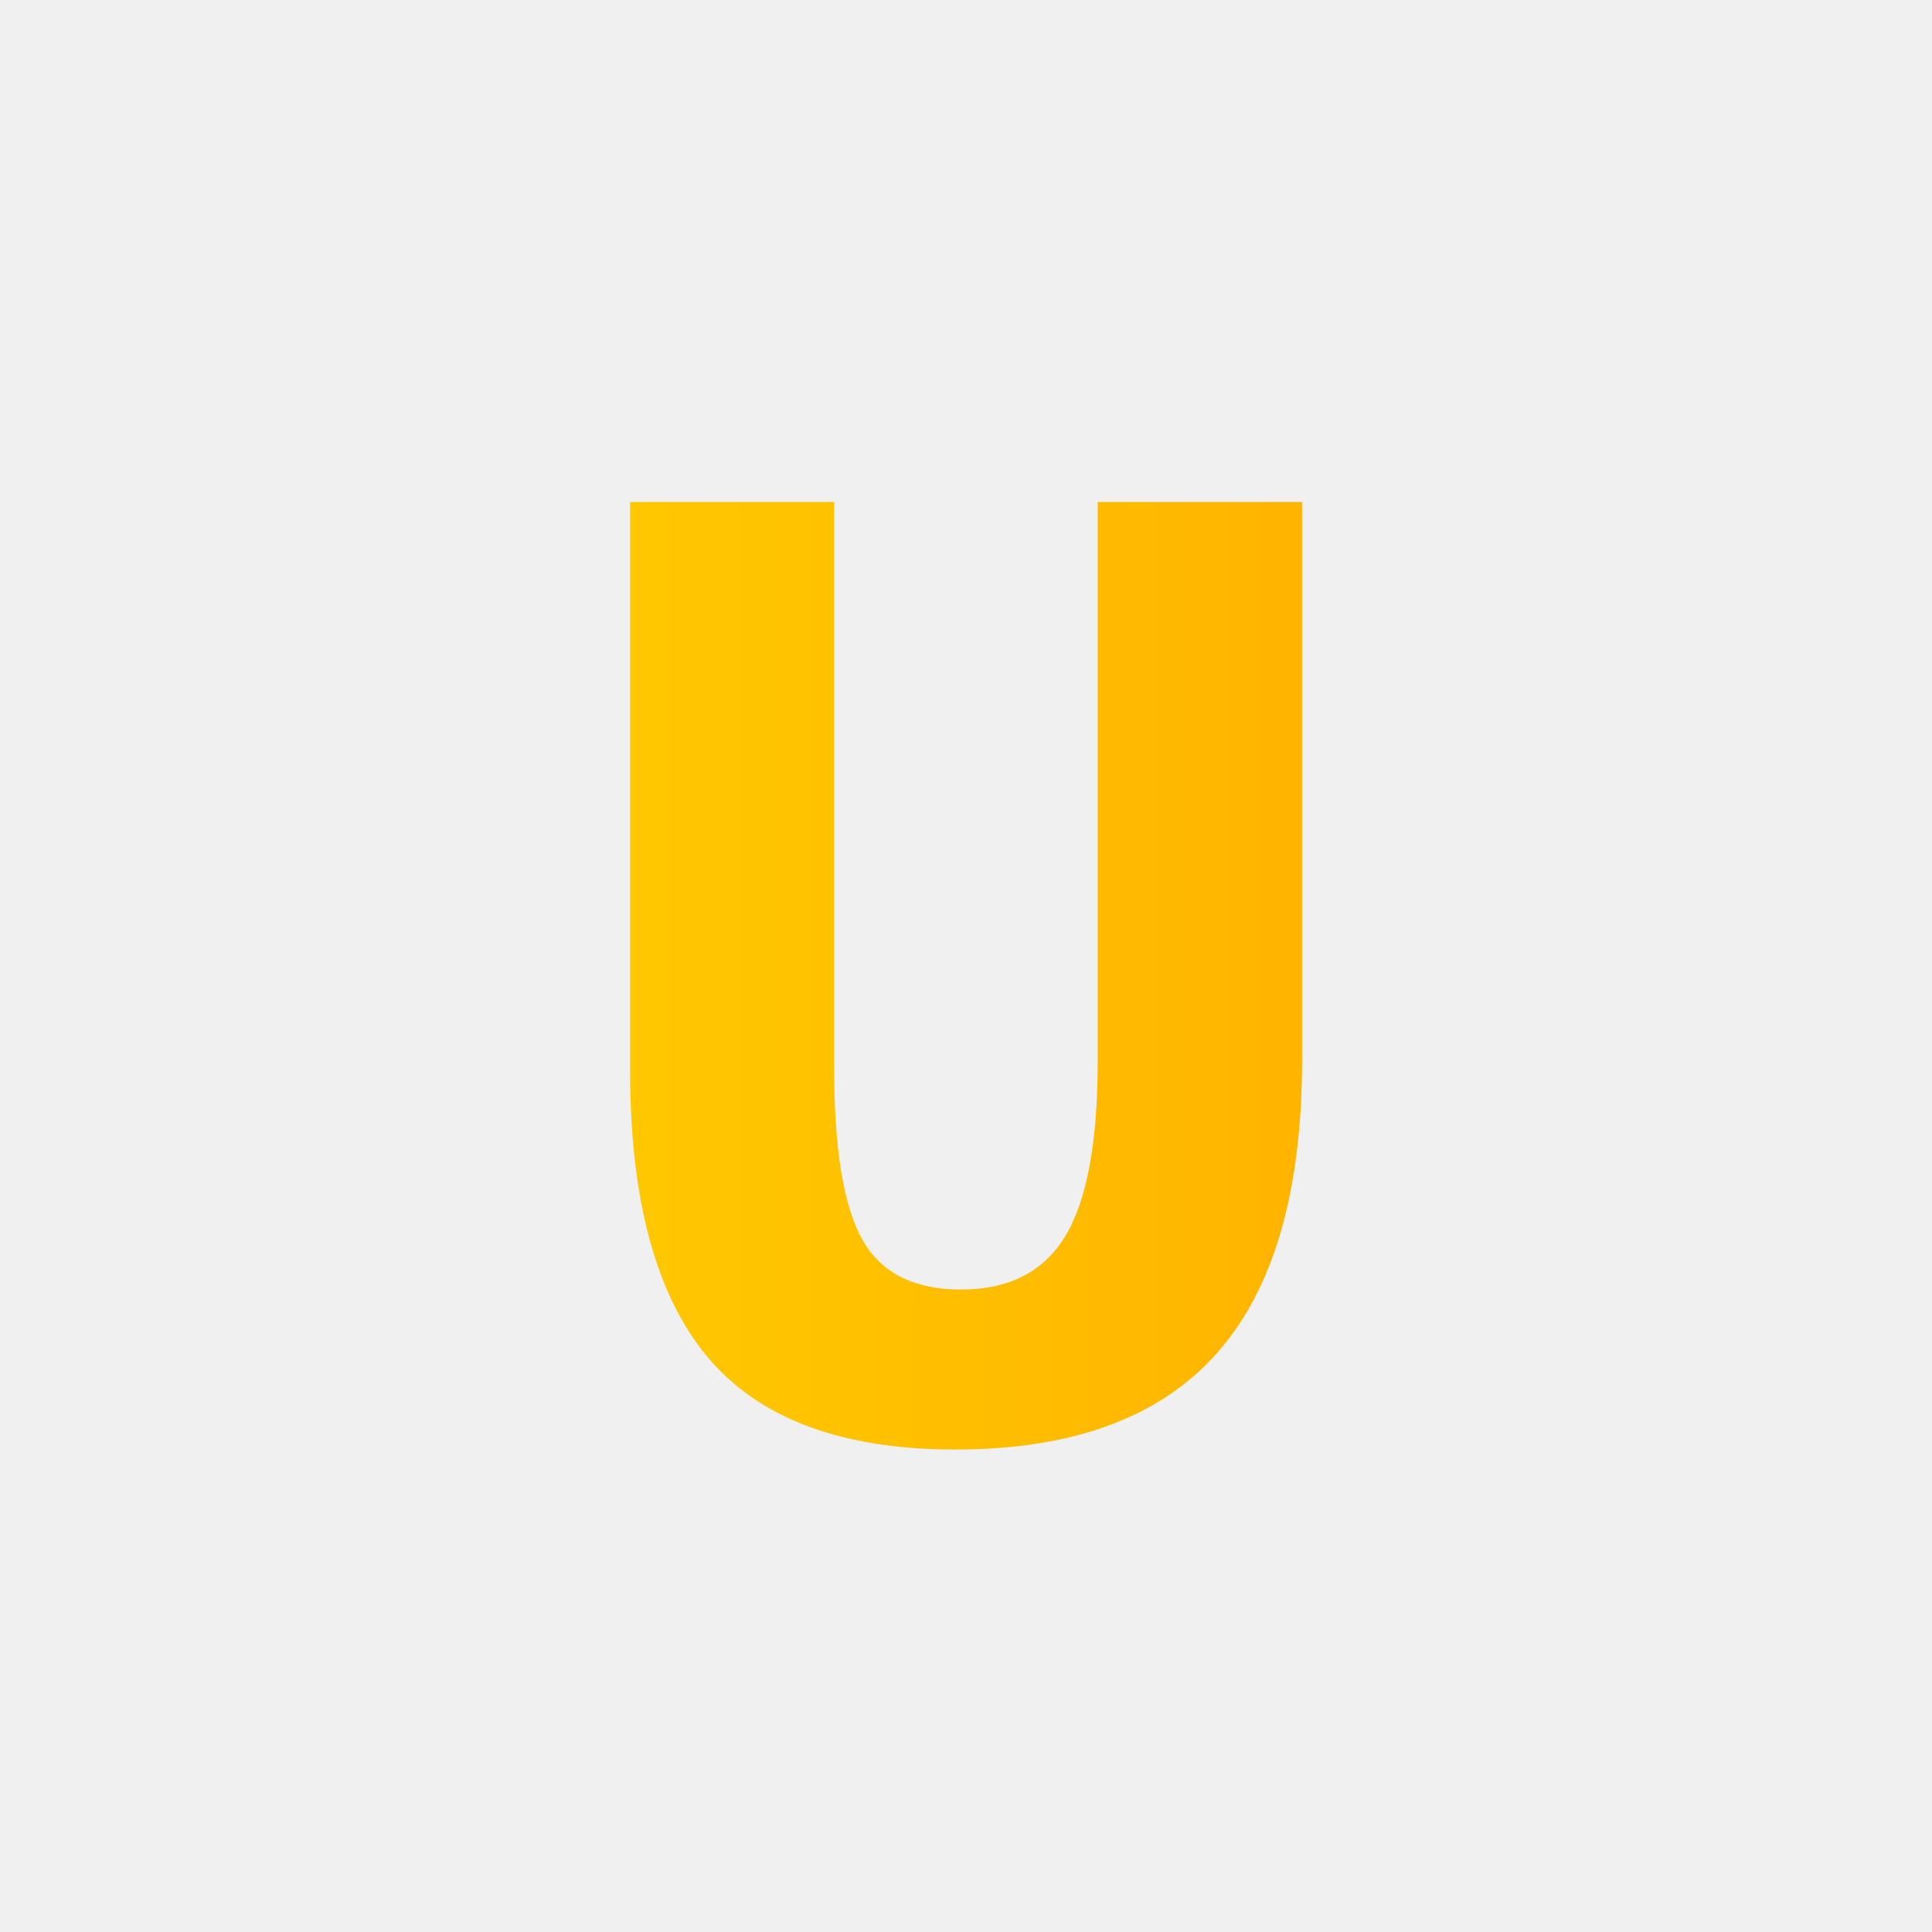
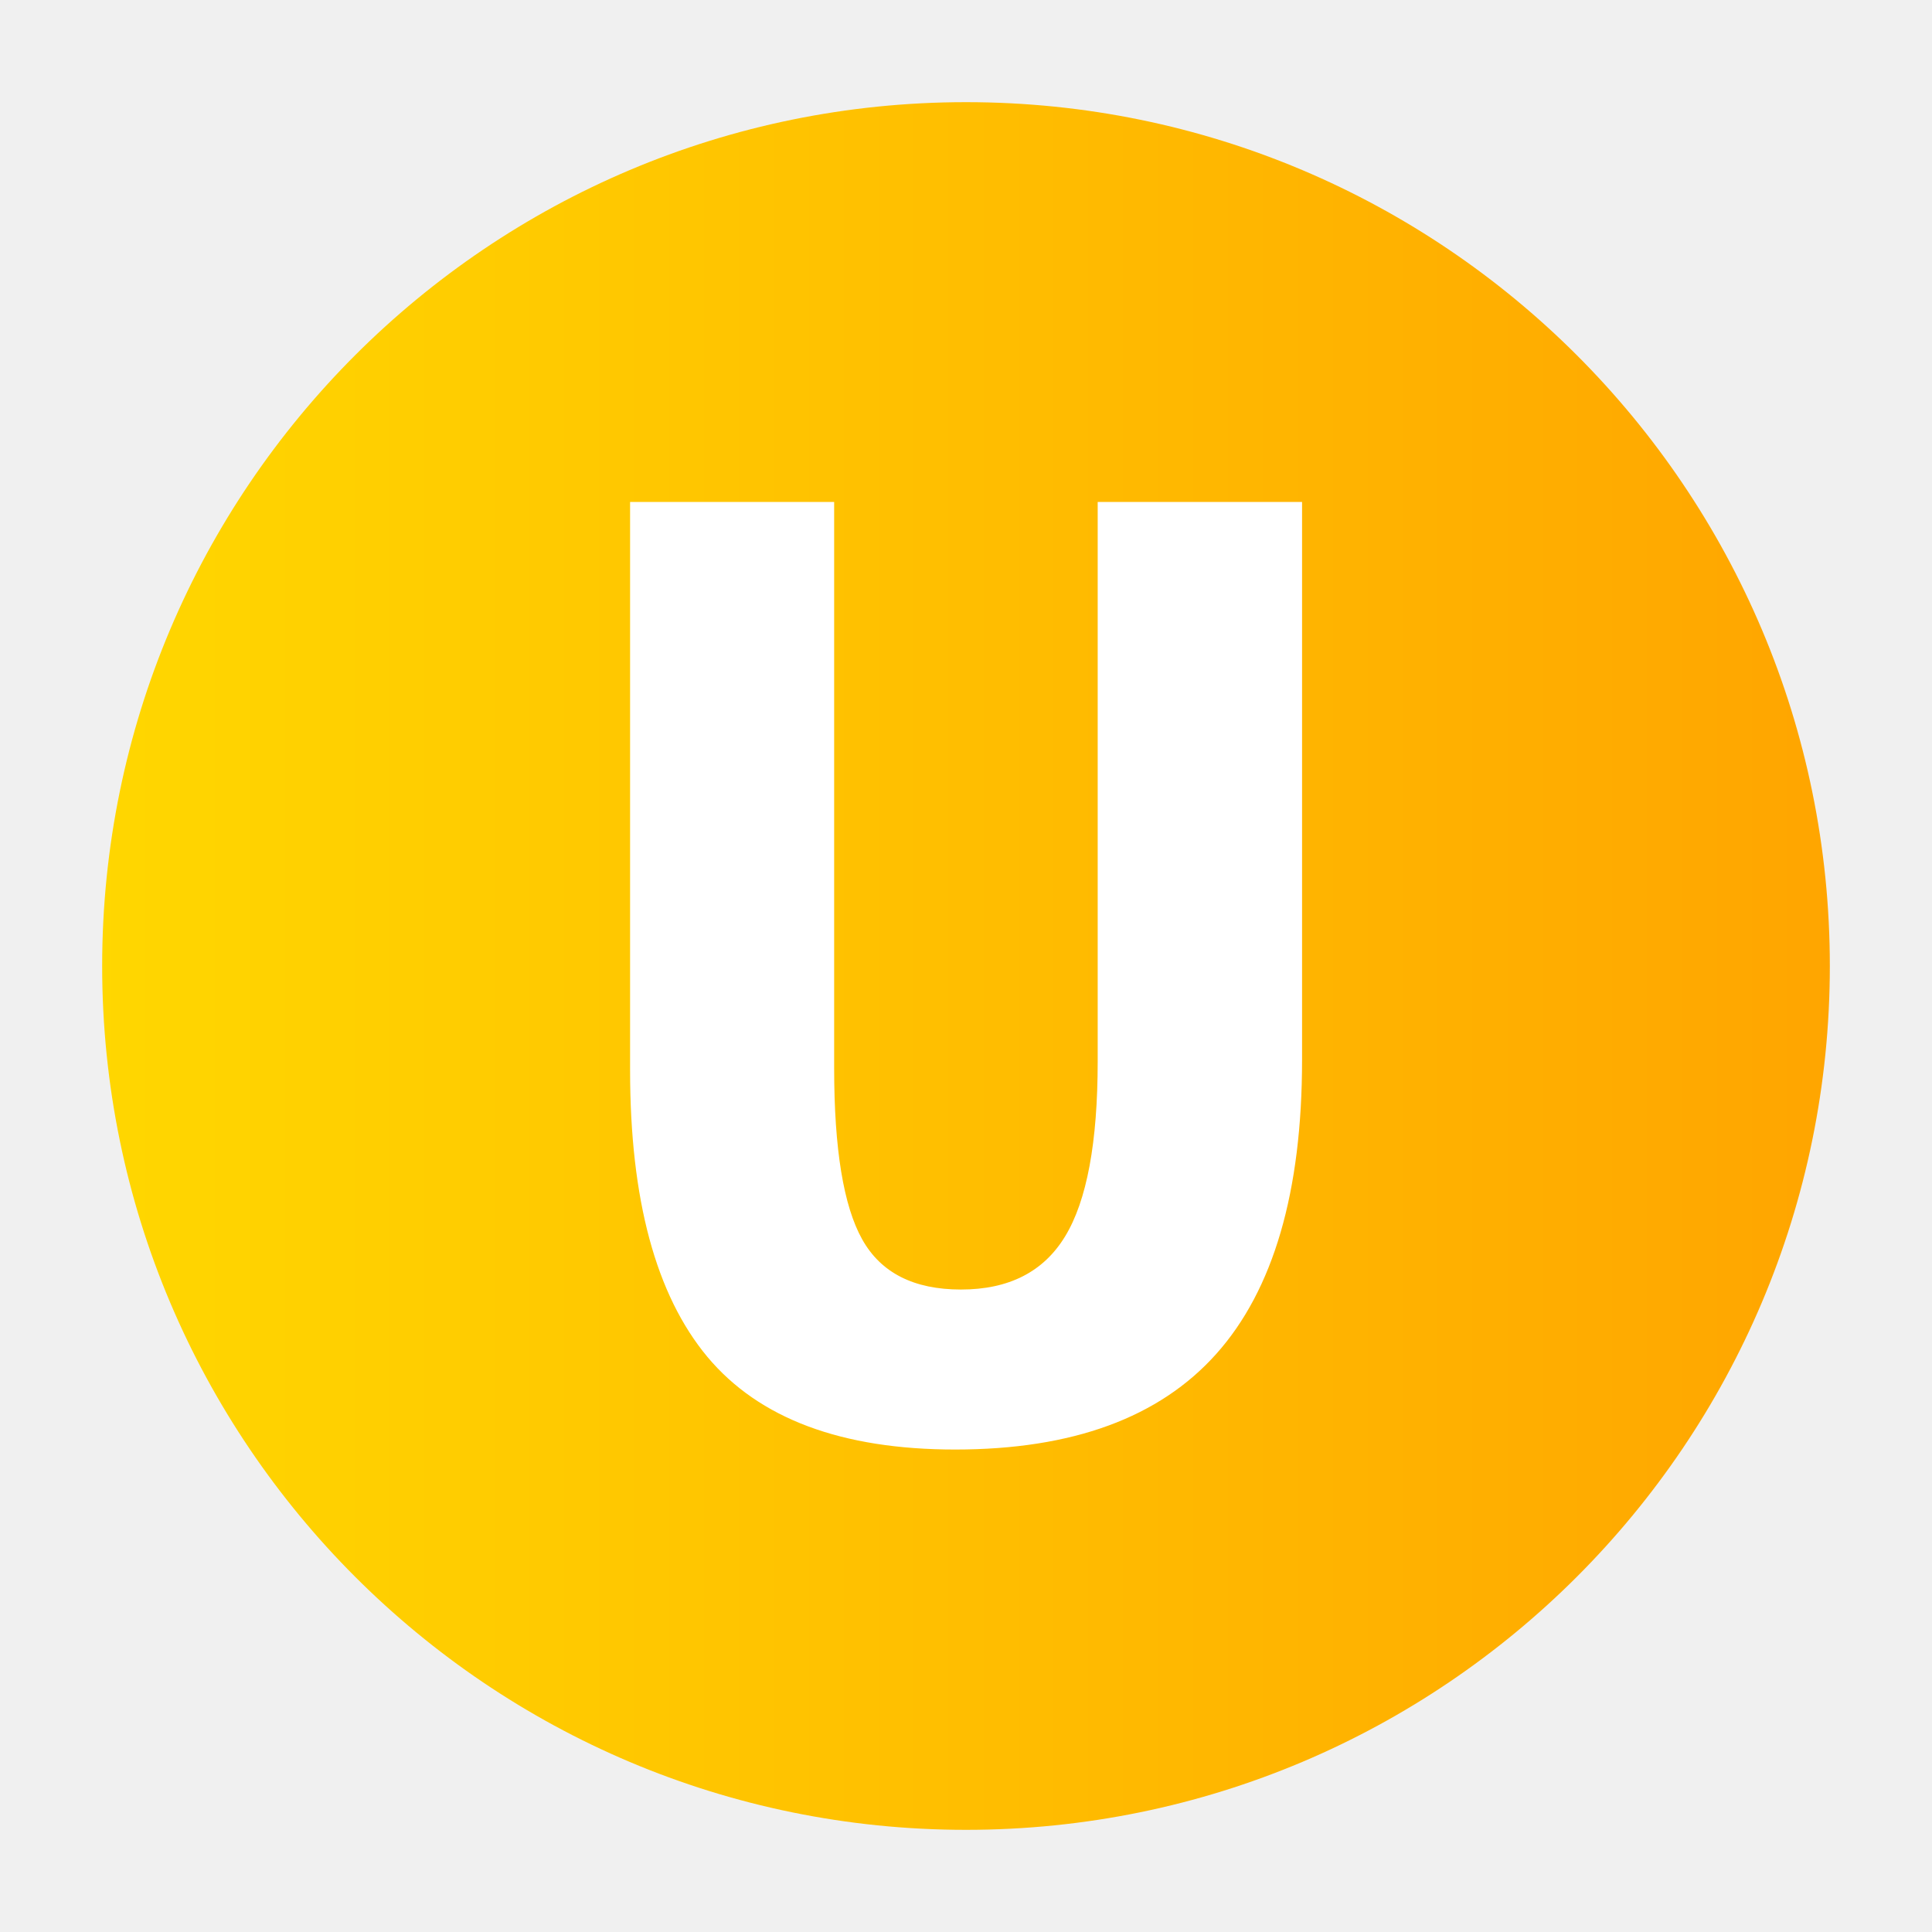
<svg xmlns="http://www.w3.org/2000/svg" viewBox="0 0 100 100">
  <defs>
-     <mask id="text-mask">
-       <rect width="100" height="100" fill="black" />
-       <text x="50" y="53.5" font-family="'Courier New', Courier, monospace" font-size="73.355" font-weight="bold" text-anchor="middle" dominant-baseline="middle" fill="white">U</text>
-     </mask>
    <linearGradient id="logoGradient" x1="0%" y1="0%" x2="100%" y2="0%">
      <stop offset="0%" style="stop-color:#ffd700;stop-opacity:1" />
      <stop offset="100%" style="stop-color:#ffA500;stop-opacity:1" />
    </linearGradient>
  </defs>
-   <circle cx="50" cy="50" r="44.712" fill="url(#logoGradient)" mask="url(#text-mask)" />
+   <circle cx="50" cy="50" r="44.712" fill="url(#logoGradient)" />
+   <text x="50" y="53.5" font-family="'Courier New', Courier, monospace" font-size="73.355" font-weight="bold" text-anchor="middle" dominant-baseline="middle" fill="white">U</text>
</svg>
